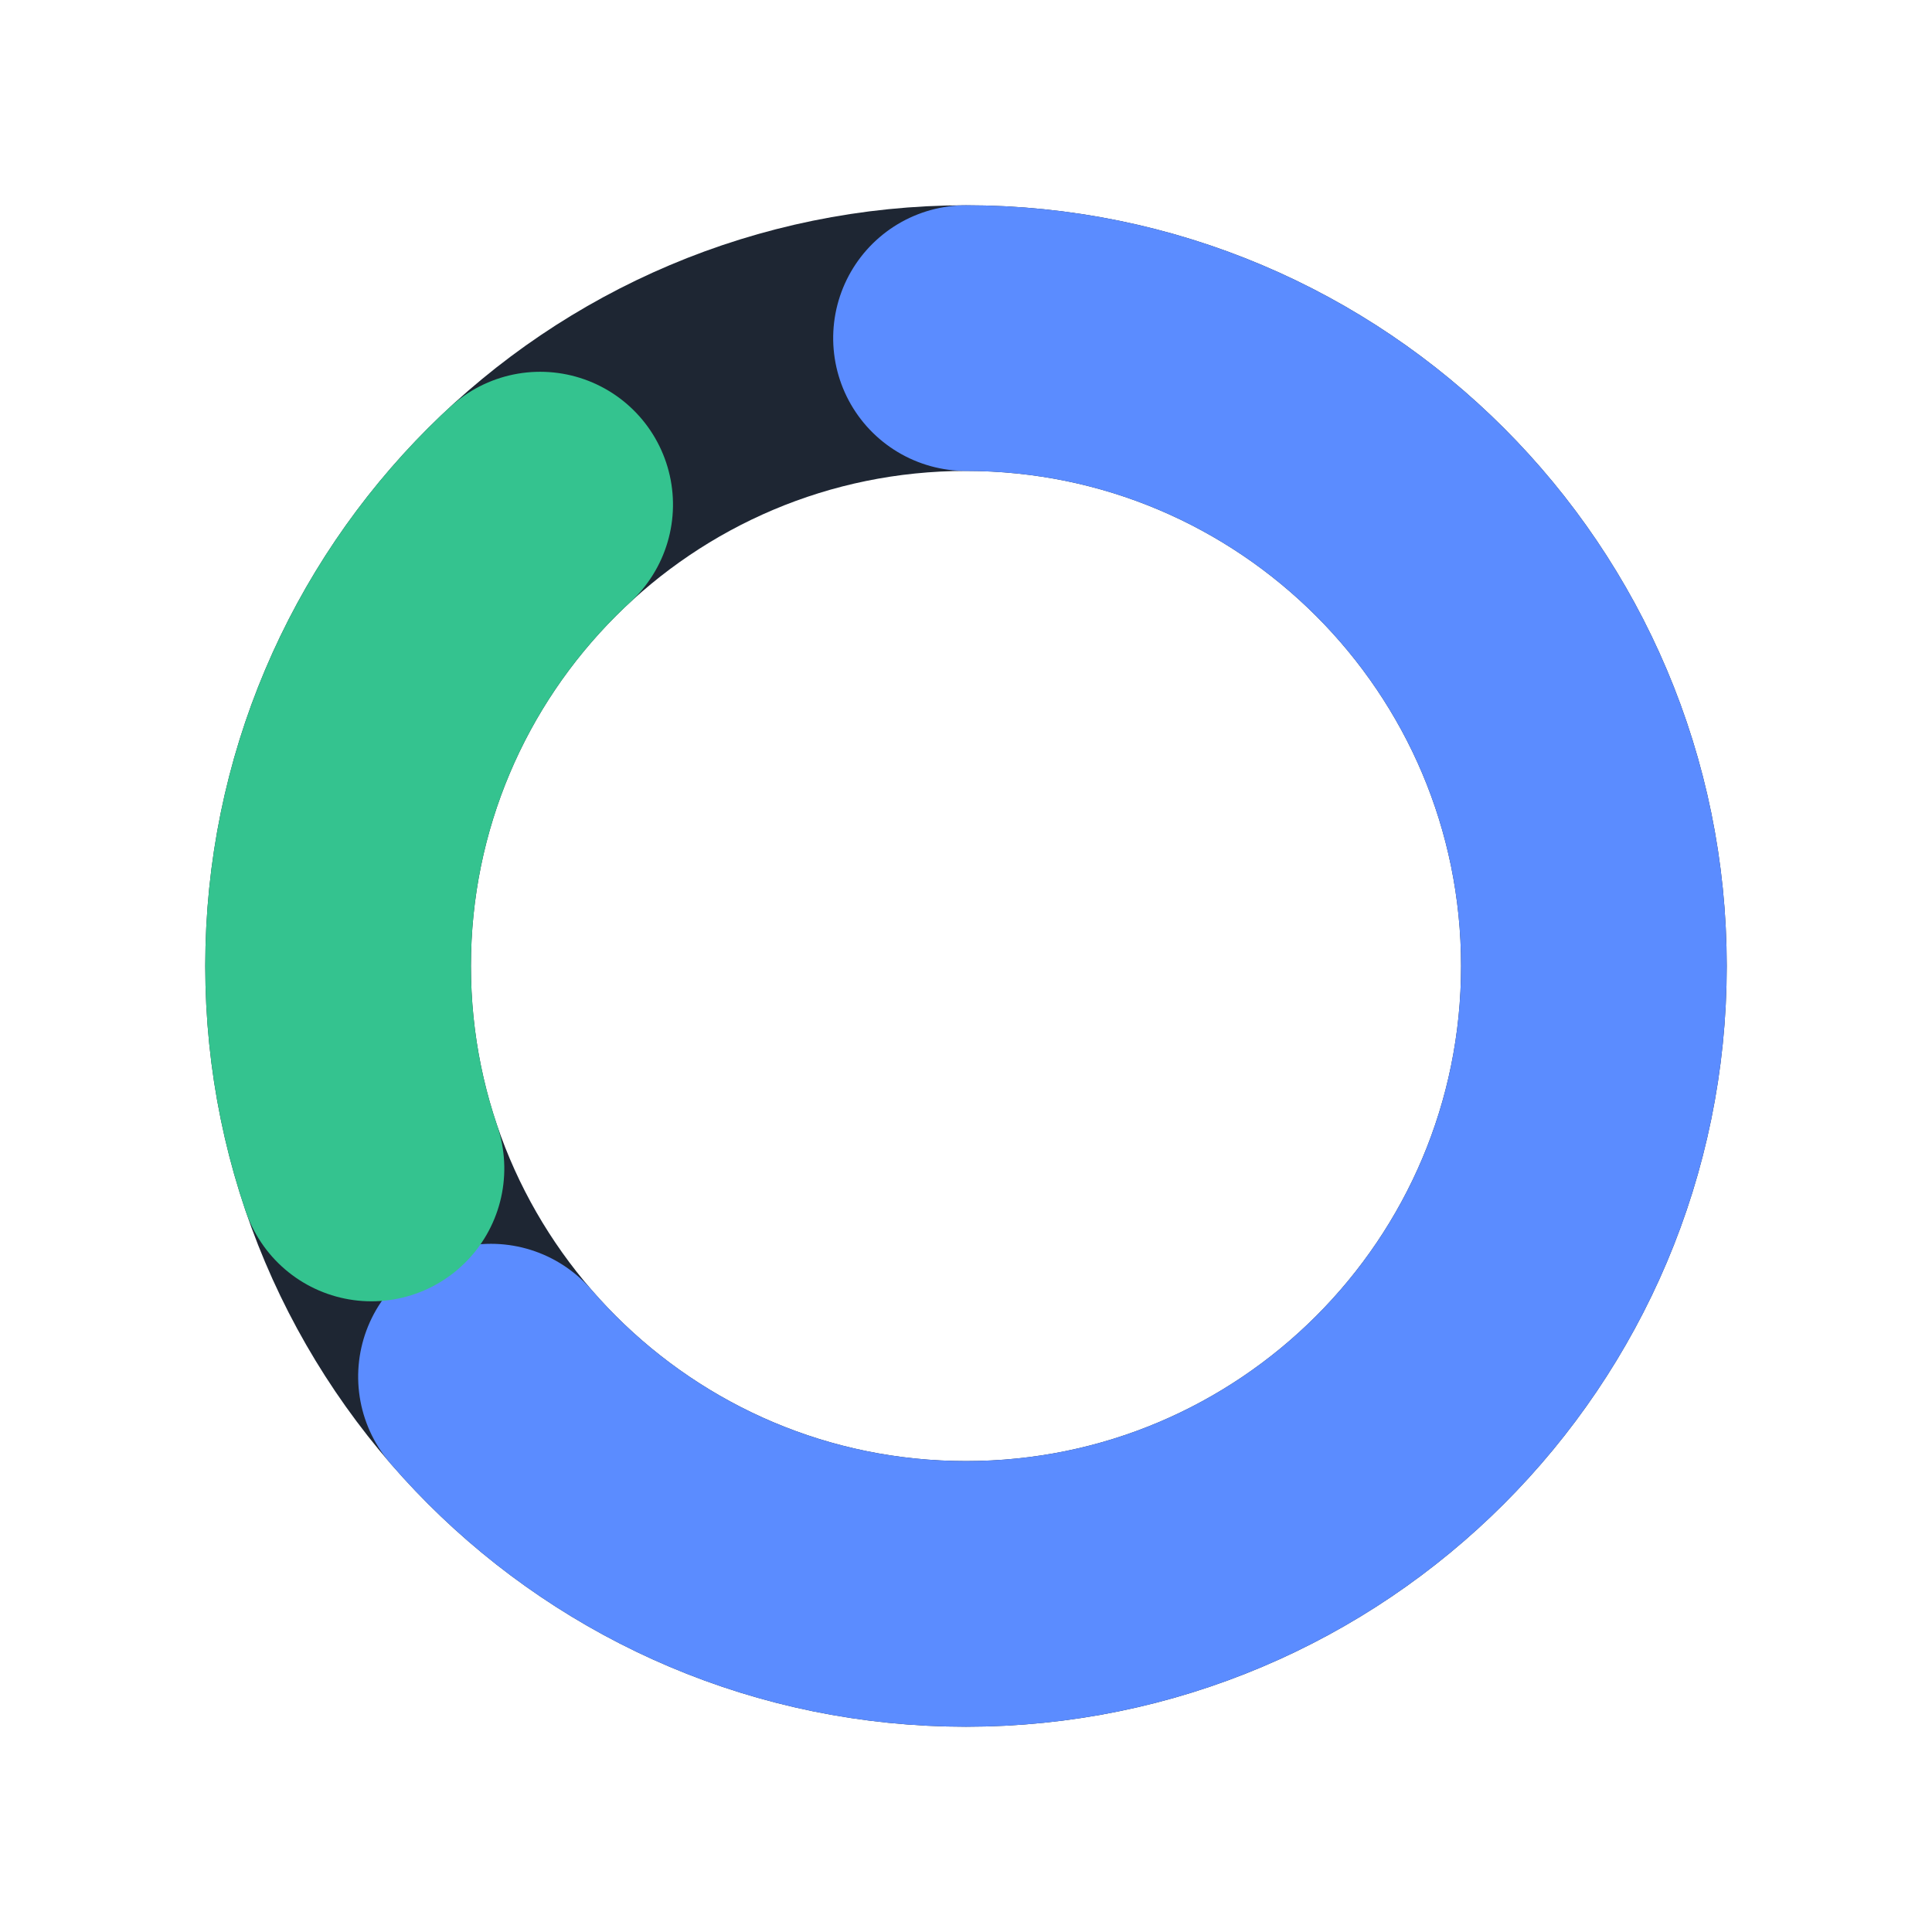
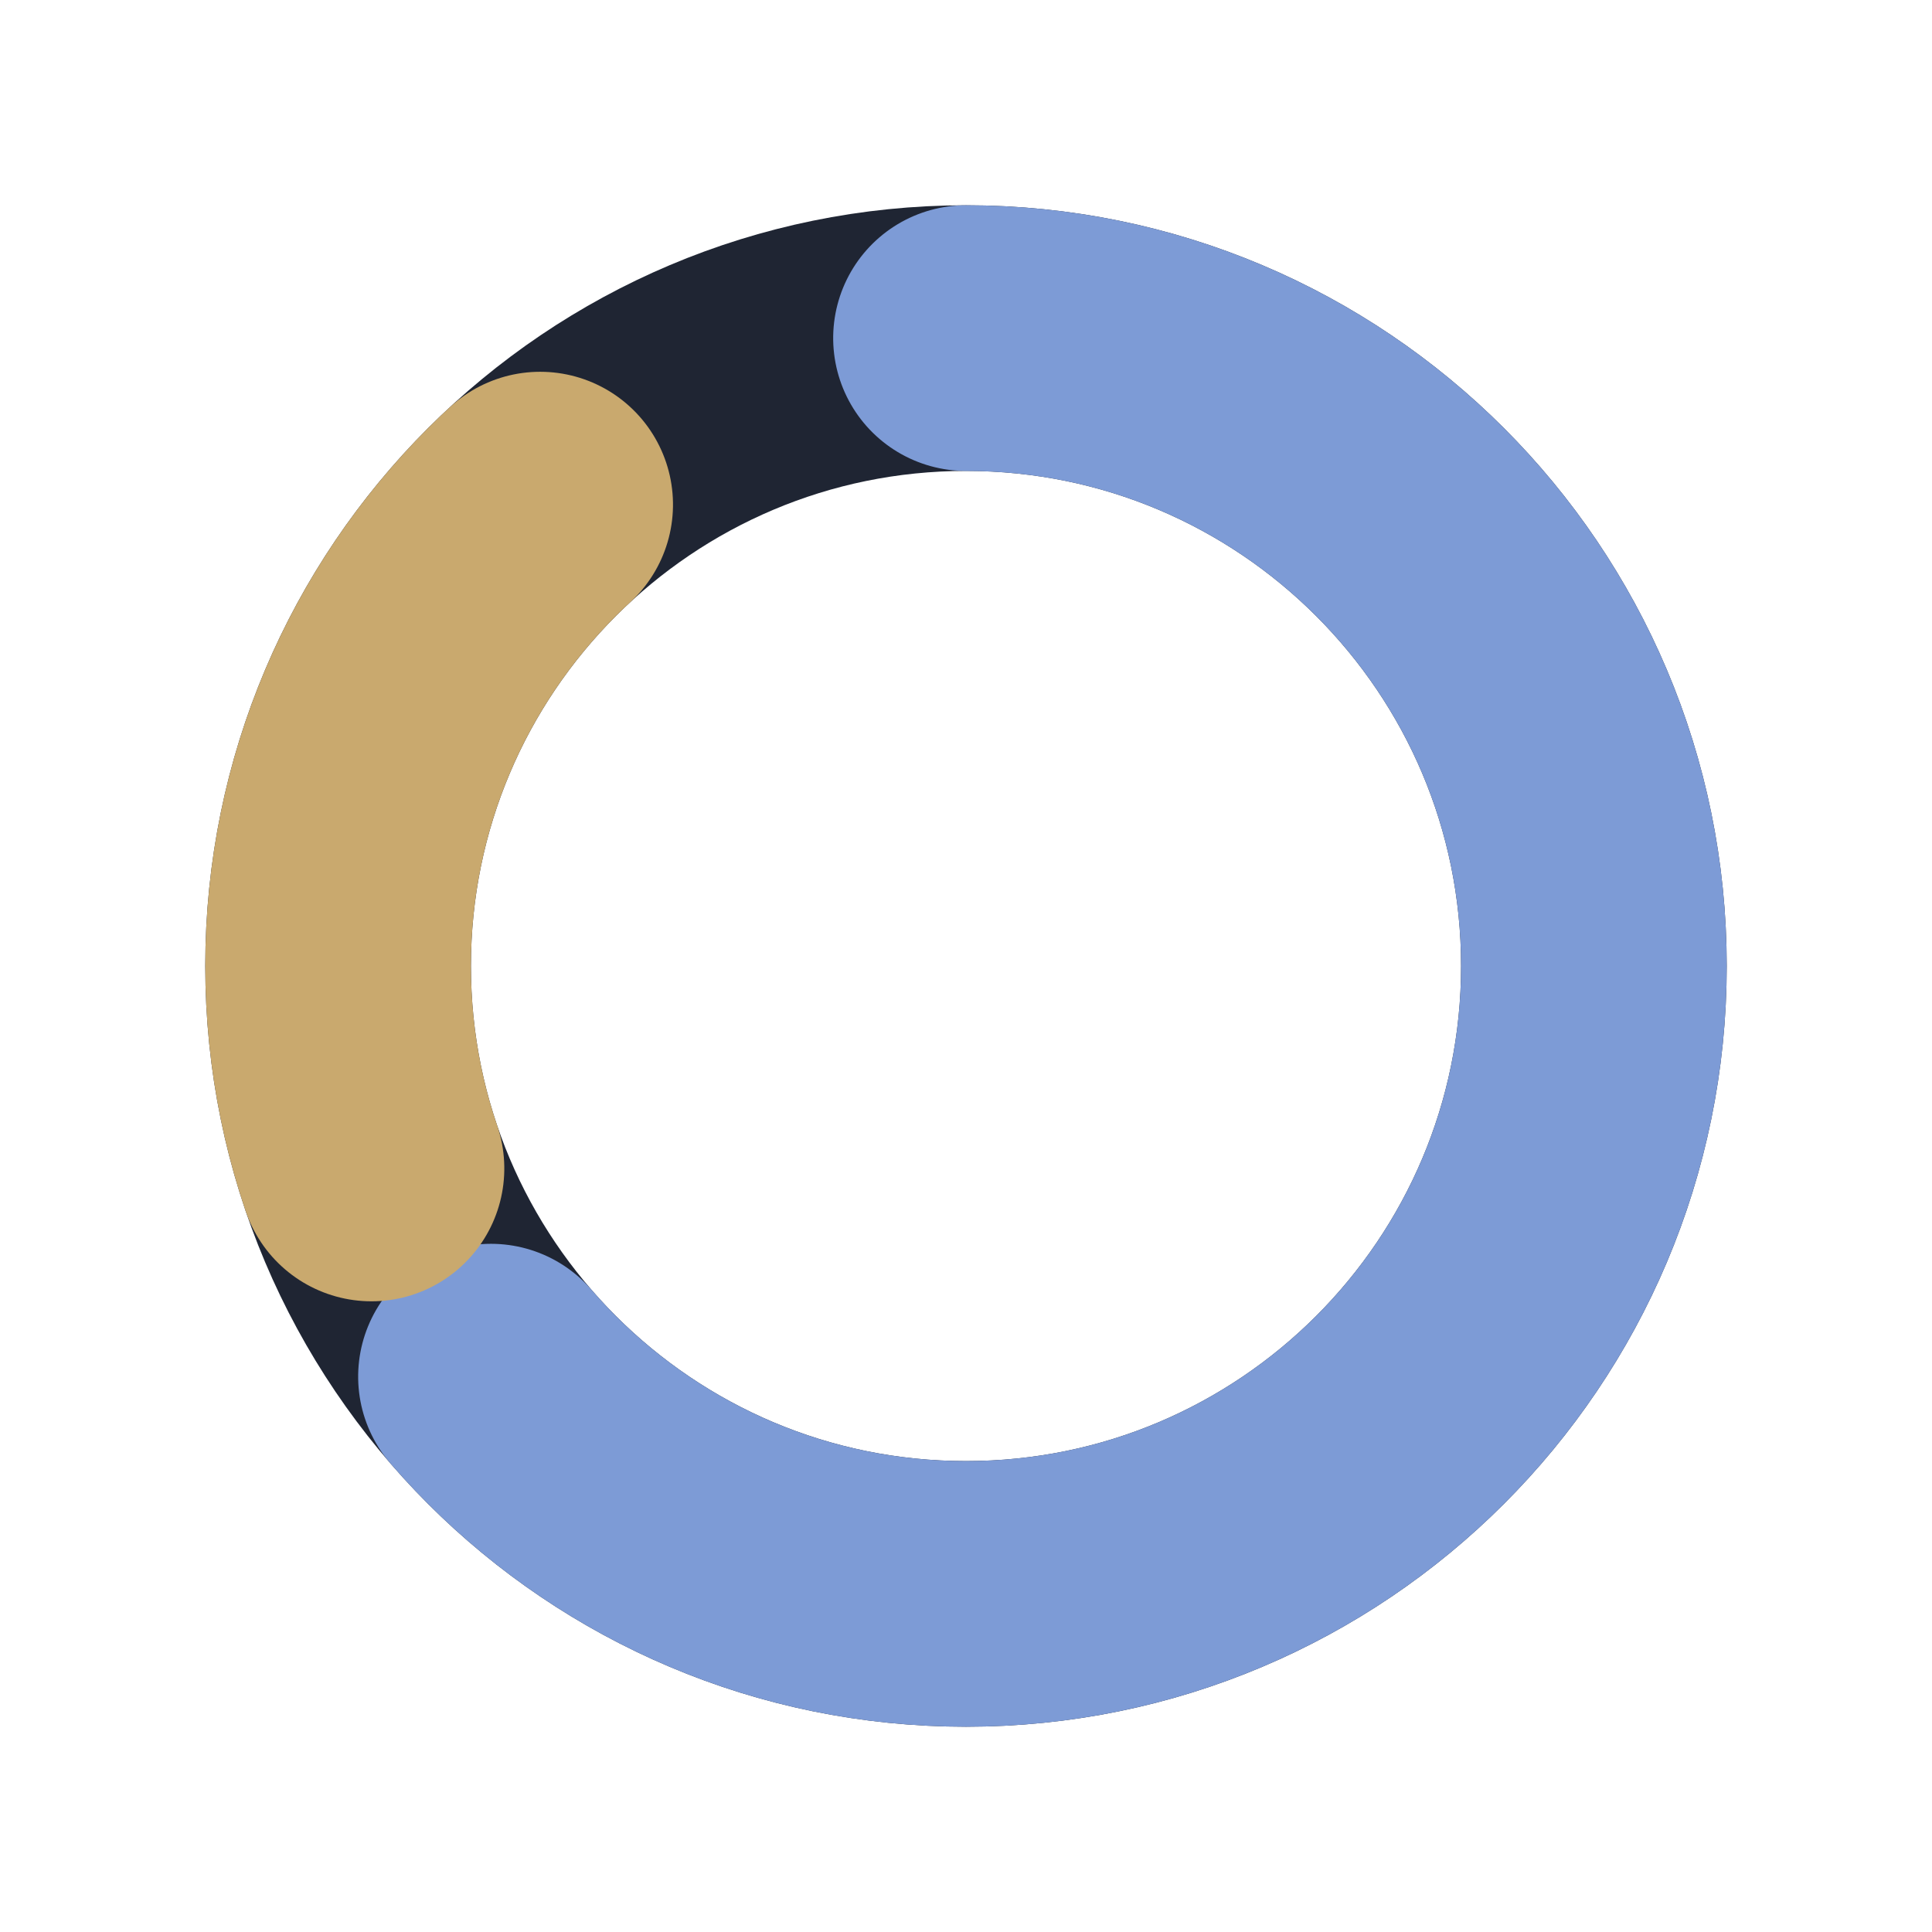
<svg xmlns="http://www.w3.org/2000/svg" width="40" height="40" viewBox="0 0 40 40">
-   <circle cx="20" cy="20" r="13" fill="none" stroke="#1e2633" stroke-width="5.5" />
-   <circle cx="20" cy="20" r="13" fill="none" stroke="#5b8cff" stroke-width="5.5" stroke-dasharray="52 100" transform="rotate(-90 20 20)" stroke-linecap="round" />
-   <circle cx="20" cy="20" r="13" fill="none" stroke="#34c38f" stroke-width="5.5" stroke-dasharray="15 100" stroke-dashoffset="-57" transform="rotate(-90 20 20)" stroke-linecap="round" />
+   <circle cx="20" cy="20" r="13" fill="none" stroke="#1f2533" stroke-width="5.5" />
+   <circle cx="20" cy="20" r="13" fill="none" stroke="#7d9bd6" stroke-width="5.5" stroke-dasharray="52 100" transform="rotate(-90 20 20)" stroke-linecap="round" />
+   <circle cx="20" cy="20" r="13" fill="none" stroke="#c9a96e" stroke-width="5.5" stroke-dasharray="15 100" stroke-dashoffset="-57" transform="rotate(-90 20 20)" stroke-linecap="round" />
</svg>
